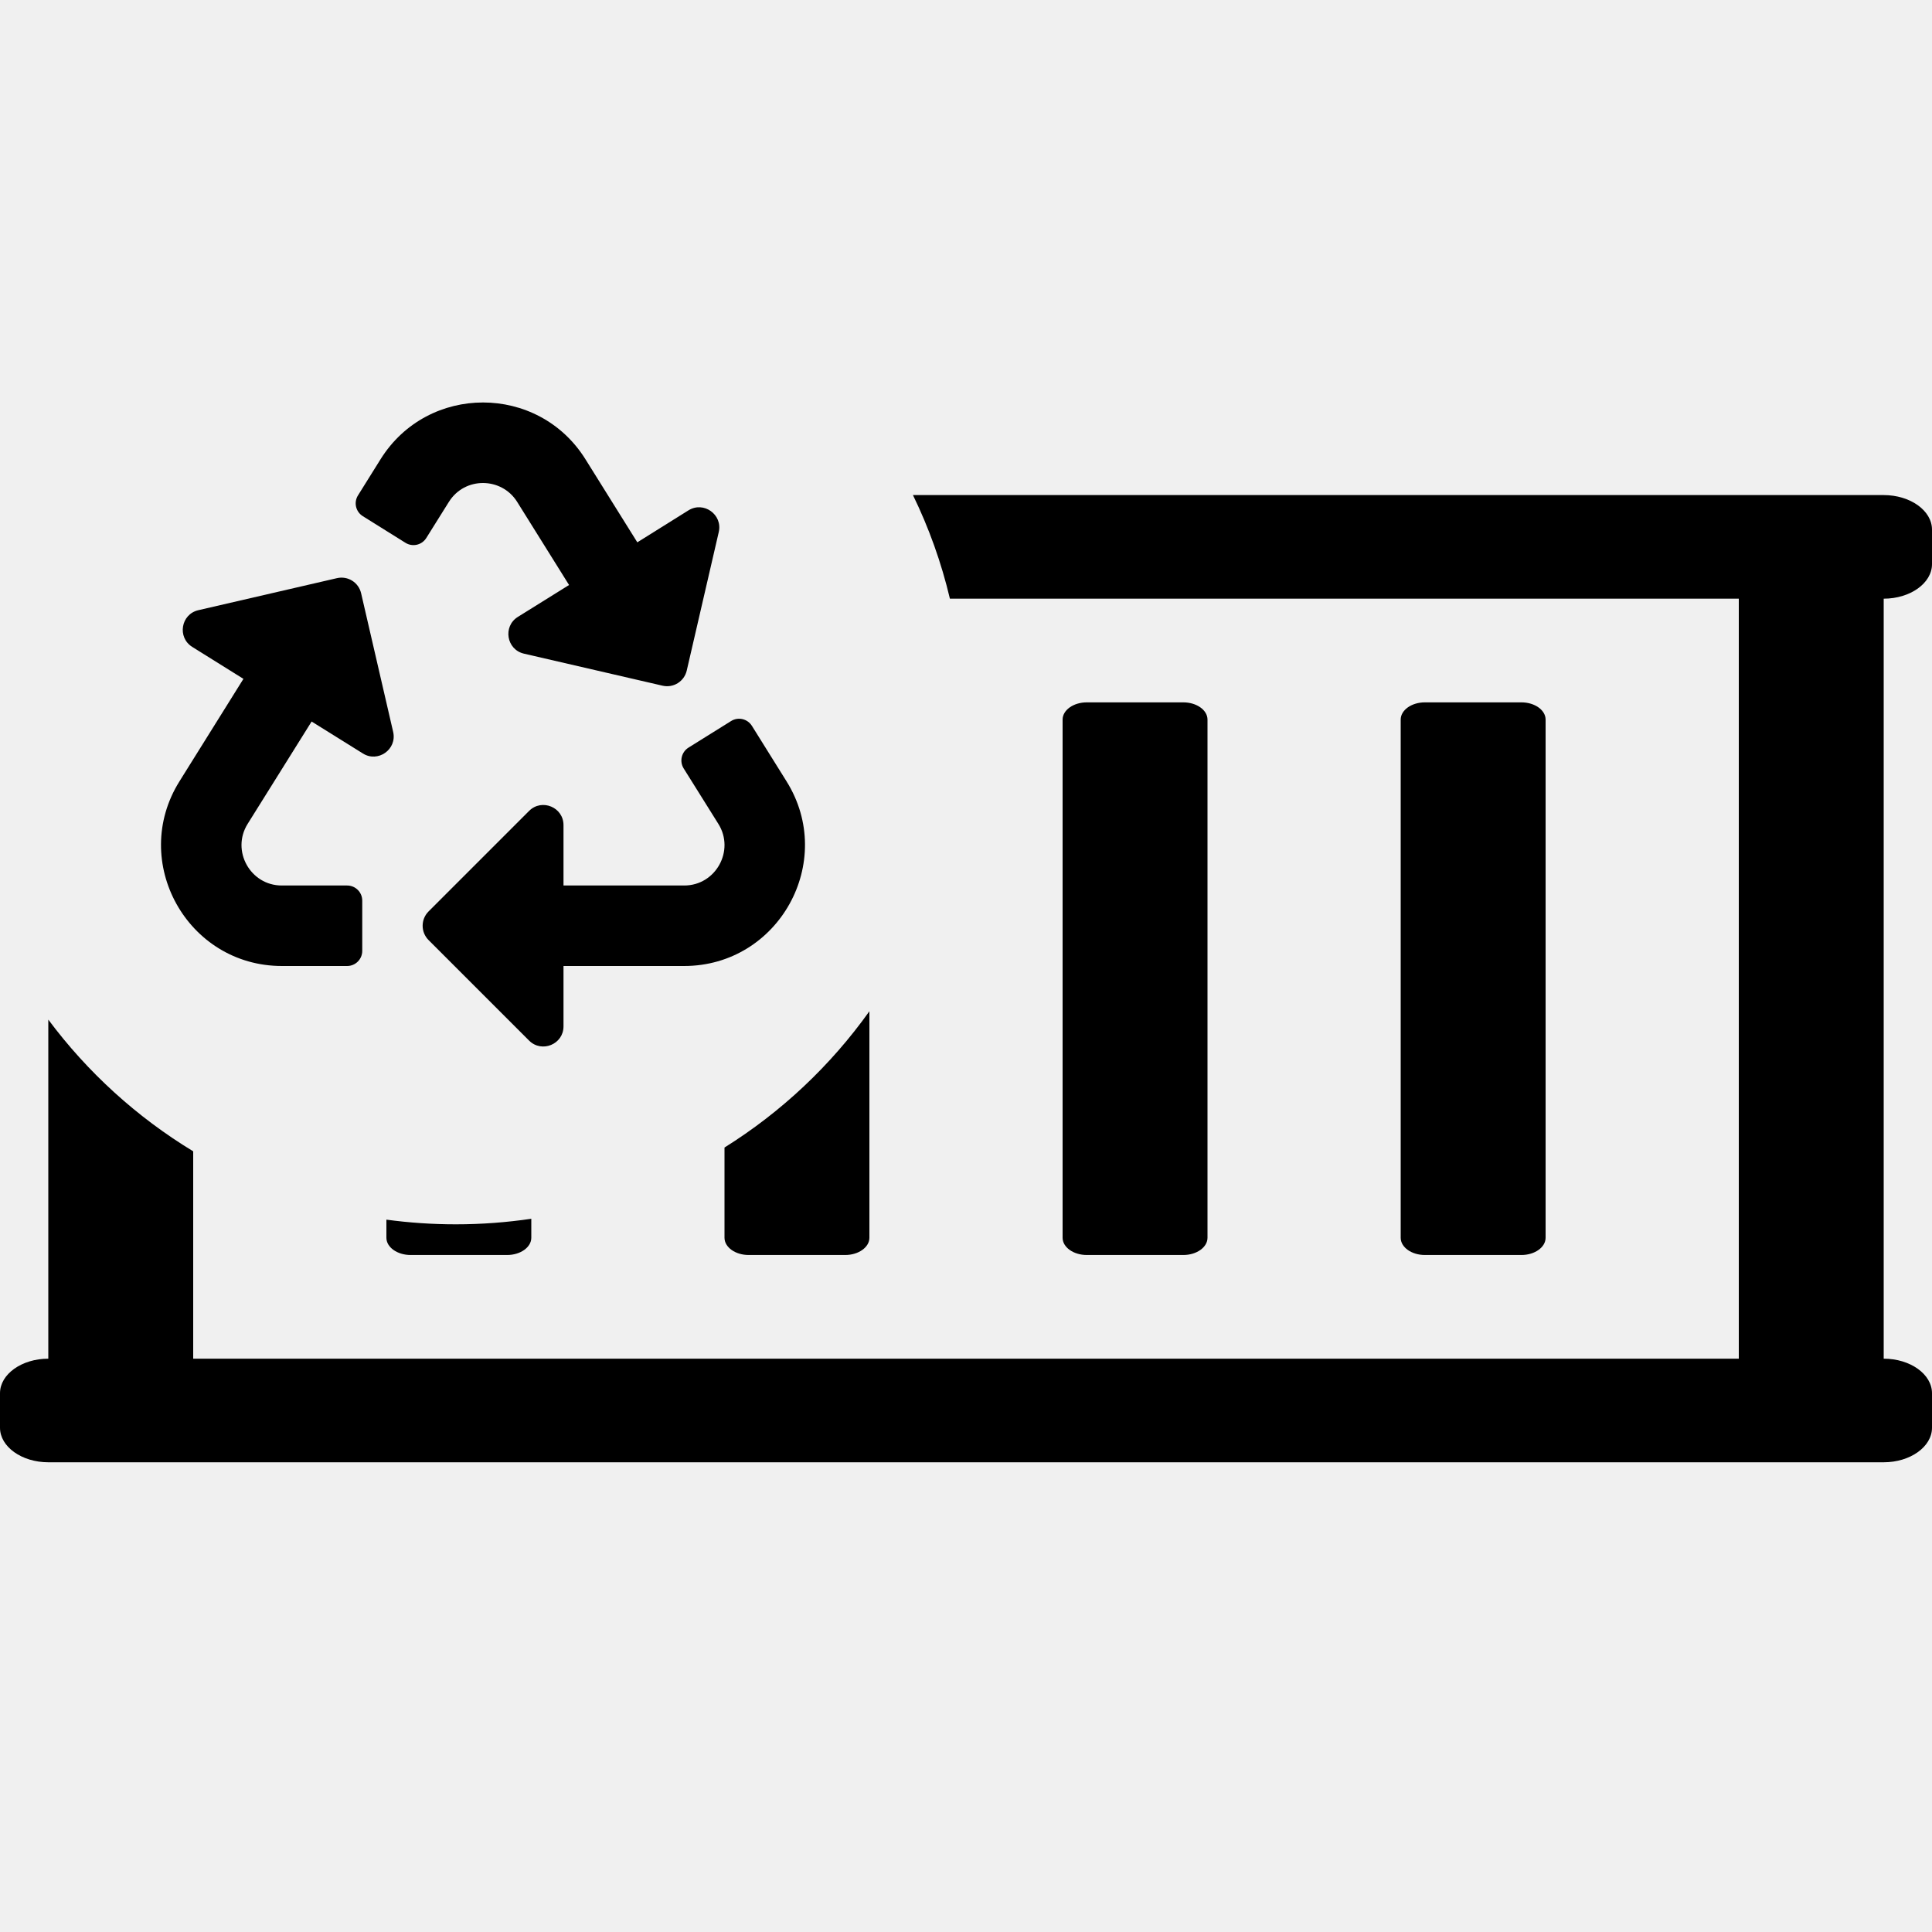
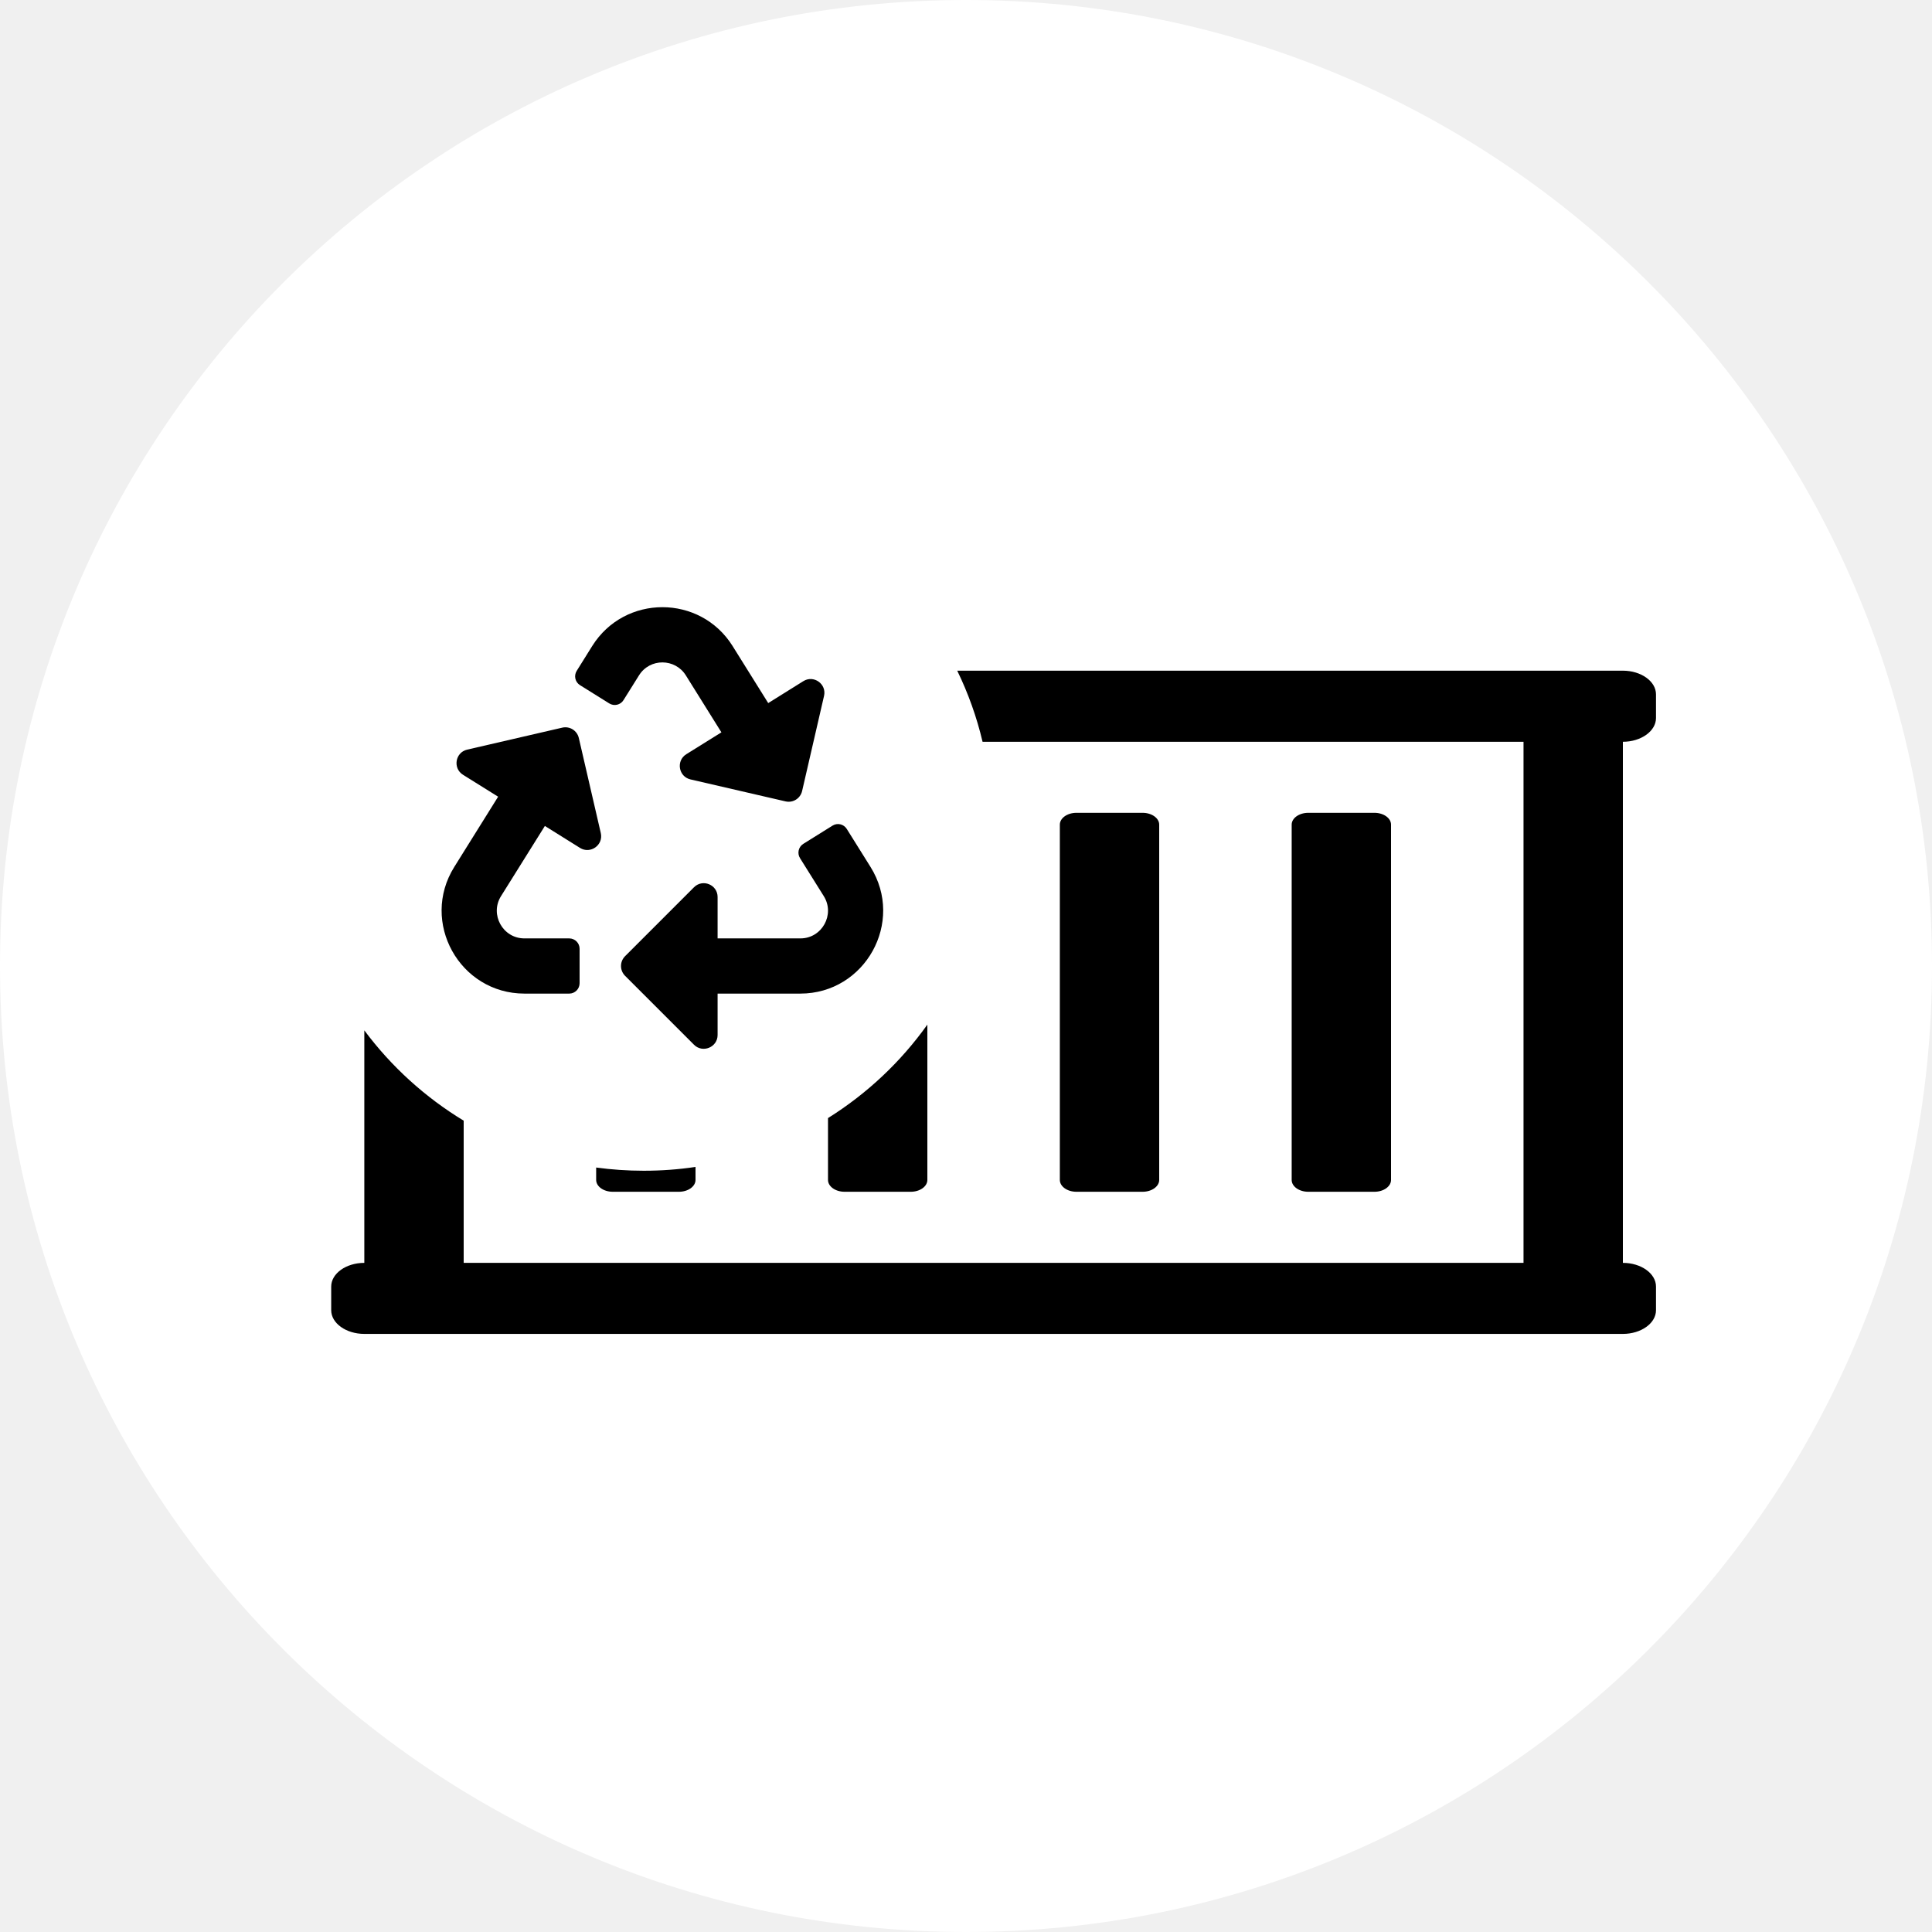
- <svg xmlns="http://www.w3.org/2000/svg" viewBox="0 0 24 24" fill="none">
-   <g id="SCRAP">
-     <path fill-rule="evenodd" clip-rule="evenodd" d="M2.4 14.302C1.699 13.877 1.088 13.321 0.6 12.666V16.878C0.27 16.878 0 17.071 0 17.307V17.736C0 17.972 0.27 18.165 0.6 18.165H23.4C23.73 18.165 24 17.972 24 17.736V17.307C24 17.071 23.73 16.878 23.4 16.878V7.437C23.73 7.437 24 7.244 24 7.008V6.579C24 6.343 23.73 6.15 23.4 6.15H11.341C11.539 6.557 11.694 6.988 11.8 7.437H21.6V16.878H2.4V14.302ZM9 14.255C9.706 13.814 10.318 13.238 10.8 12.562V15.376C10.8 15.494 10.665 15.59 10.5 15.59H9.3C9.135 15.59 9 15.494 9 15.376V14.255ZM4.8 15.151V15.376C4.8 15.494 4.935 15.59 5.1 15.59H6.3C6.465 15.59 6.6 15.494 6.6 15.376V15.14C6.294 15.185 5.981 15.209 5.662 15.209C5.37 15.209 5.082 15.189 4.8 15.151ZM14.7 15.59H13.5C13.335 15.59 13.2 15.494 13.2 15.376V8.939C13.2 8.821 13.335 8.725 13.5 8.725H14.7C14.865 8.725 15 8.821 15 8.939V15.376C15 15.494 14.865 15.59 14.7 15.59ZM18.9 15.59H17.7C17.535 15.59 17.4 15.494 17.4 15.376V8.939C17.4 8.821 17.535 8.725 17.7 8.725H18.9C19.065 8.725 19.2 8.821 19.2 8.939V15.376C19.2 15.494 19.065 15.59 18.9 15.59Z" fill="black" />
-     <path d="M4.884 9.092C4.934 9.311 4.694 9.477 4.508 9.36L3.871 8.963L3.076 10.235C2.869 10.567 3.109 11 3.5 11H4.312C4.416 11 4.5 11.084 4.5 11.188V11.812C4.5 11.916 4.416 12 4.312 12H3.502C2.325 12 1.606 10.702 2.23 9.705L3.024 8.433L2.388 8.036C2.199 7.918 2.247 7.63 2.464 7.58L4.186 7.182C4.321 7.151 4.455 7.235 4.486 7.37L4.884 9.092ZM6.424 6.234L7.069 7.267L6.432 7.664C6.244 7.782 6.292 8.07 6.509 8.12L8.231 8.518C8.367 8.549 8.5 8.464 8.531 8.33L8.929 6.608C8.978 6.392 8.741 6.222 8.552 6.34L7.917 6.737L7.272 5.704C6.686 4.766 5.316 4.764 4.728 5.704L4.447 6.154C4.392 6.242 4.419 6.357 4.507 6.412L5.037 6.743C5.125 6.798 5.24 6.771 5.295 6.684L5.576 6.235C5.775 5.917 6.232 5.927 6.424 6.234ZM9.77 9.705L9.34 9.016C9.285 8.929 9.17 8.902 9.082 8.957L8.553 9.287C8.465 9.342 8.438 9.458 8.493 9.546L8.924 10.235C9.131 10.566 8.892 11 8.5 11H7V10.25C7 10.028 6.731 9.916 6.573 10.073L5.323 11.323C5.226 11.421 5.226 11.579 5.323 11.677L6.573 12.927C6.73 13.083 7 12.973 7 12.75V12H8.498C9.674 12 10.394 10.703 9.77 9.705Z" fill="black" />
-   </g>
+ <svg xmlns="http://www.w3.org/2000/svg" width="35" height="35" viewBox="0 0 35 35" fill="none">
+   <circle cx="17.5" cy="17.5" r="17.5" fill="white" />
+   <path fill-rule="evenodd" clip-rule="evenodd" d="M8.4 20.302C7.699 19.877 7.088 19.321 6.6 18.666V22.878C6.27 22.878 6 23.071 6 23.307V23.736C6 23.972 6.27 24.165 6.6 24.165H29.4C29.73 24.165 30 23.972 30 23.736V23.307C30 23.071 29.73 22.878 29.4 22.878V13.438C29.73 13.438 30 13.244 30 13.008V12.579C30 12.343 29.73 12.15 29.4 12.15H17.341C17.539 12.557 17.694 12.988 17.8 13.438H27.6V22.878H8.4V20.302ZM15 20.255C15.706 19.814 16.318 19.238 16.8 18.562V21.376C16.8 21.494 16.665 21.59 16.5 21.59H15.3C15.135 21.59 15 21.494 15 21.376V20.255ZM10.8 21.151V21.376C10.8 21.494 10.935 21.59 11.1 21.59H12.3C12.465 21.59 12.6 21.494 12.6 21.376V21.14C12.294 21.186 11.981 21.209 11.662 21.209C11.37 21.209 11.082 21.189 10.8 21.151ZM20.7 21.59H19.5C19.335 21.59 19.2 21.494 19.2 21.376V14.939C19.2 14.821 19.335 14.725 19.5 14.725H20.7C20.865 14.725 21 14.821 21 14.939V21.376C21 21.494 20.865 21.59 20.7 21.59ZM24.9 21.59H23.7C23.535 21.59 23.4 21.494 23.4 21.376V14.939C23.4 14.821 23.535 14.725 23.7 14.725H24.9C25.065 14.725 25.2 14.821 25.2 14.939V21.376C25.2 21.494 25.065 21.59 24.9 21.59Z" fill="black" />
+   <path d="M10.884 15.092C10.934 15.311 10.694 15.477 10.508 15.361L9.871 14.963L9.076 16.235C8.869 16.567 9.109 17 9.5 17H10.312C10.416 17 10.5 17.084 10.5 17.188V17.812C10.5 17.916 10.416 18 10.312 18H9.502C8.325 18 7.606 16.702 8.23 15.705L9.024 14.433L8.388 14.036C8.199 13.918 8.247 13.63 8.464 13.58L10.186 13.182C10.321 13.151 10.455 13.235 10.486 13.37L10.884 15.092ZM12.424 12.234L13.069 13.267L12.432 13.664C12.244 13.782 12.292 14.07 12.509 14.12L14.231 14.518C14.367 14.549 14.5 14.464 14.531 14.33L14.928 12.608C14.979 12.392 14.741 12.222 14.553 12.34L13.917 12.737L13.272 11.704C12.686 10.766 11.316 10.764 10.728 11.704L10.447 12.154C10.393 12.242 10.419 12.357 10.507 12.412L11.037 12.743C11.125 12.798 11.241 12.771 11.295 12.684L11.576 12.235C11.775 11.917 12.232 11.927 12.424 12.234ZM15.77 15.705L15.34 15.017C15.285 14.929 15.17 14.902 15.082 14.957L14.553 15.287C14.465 15.342 14.438 15.458 14.493 15.546L14.924 16.235C15.131 16.566 14.892 17 14.5 17H13V16.25C13 16.028 12.731 15.916 12.573 16.073L11.323 17.323C11.226 17.421 11.226 17.579 11.323 17.677L12.573 18.927C12.729 19.083 13 18.973 13 18.75V18H14.498C15.674 18 16.394 16.703 15.77 15.705Z" fill="black" />
</svg>
